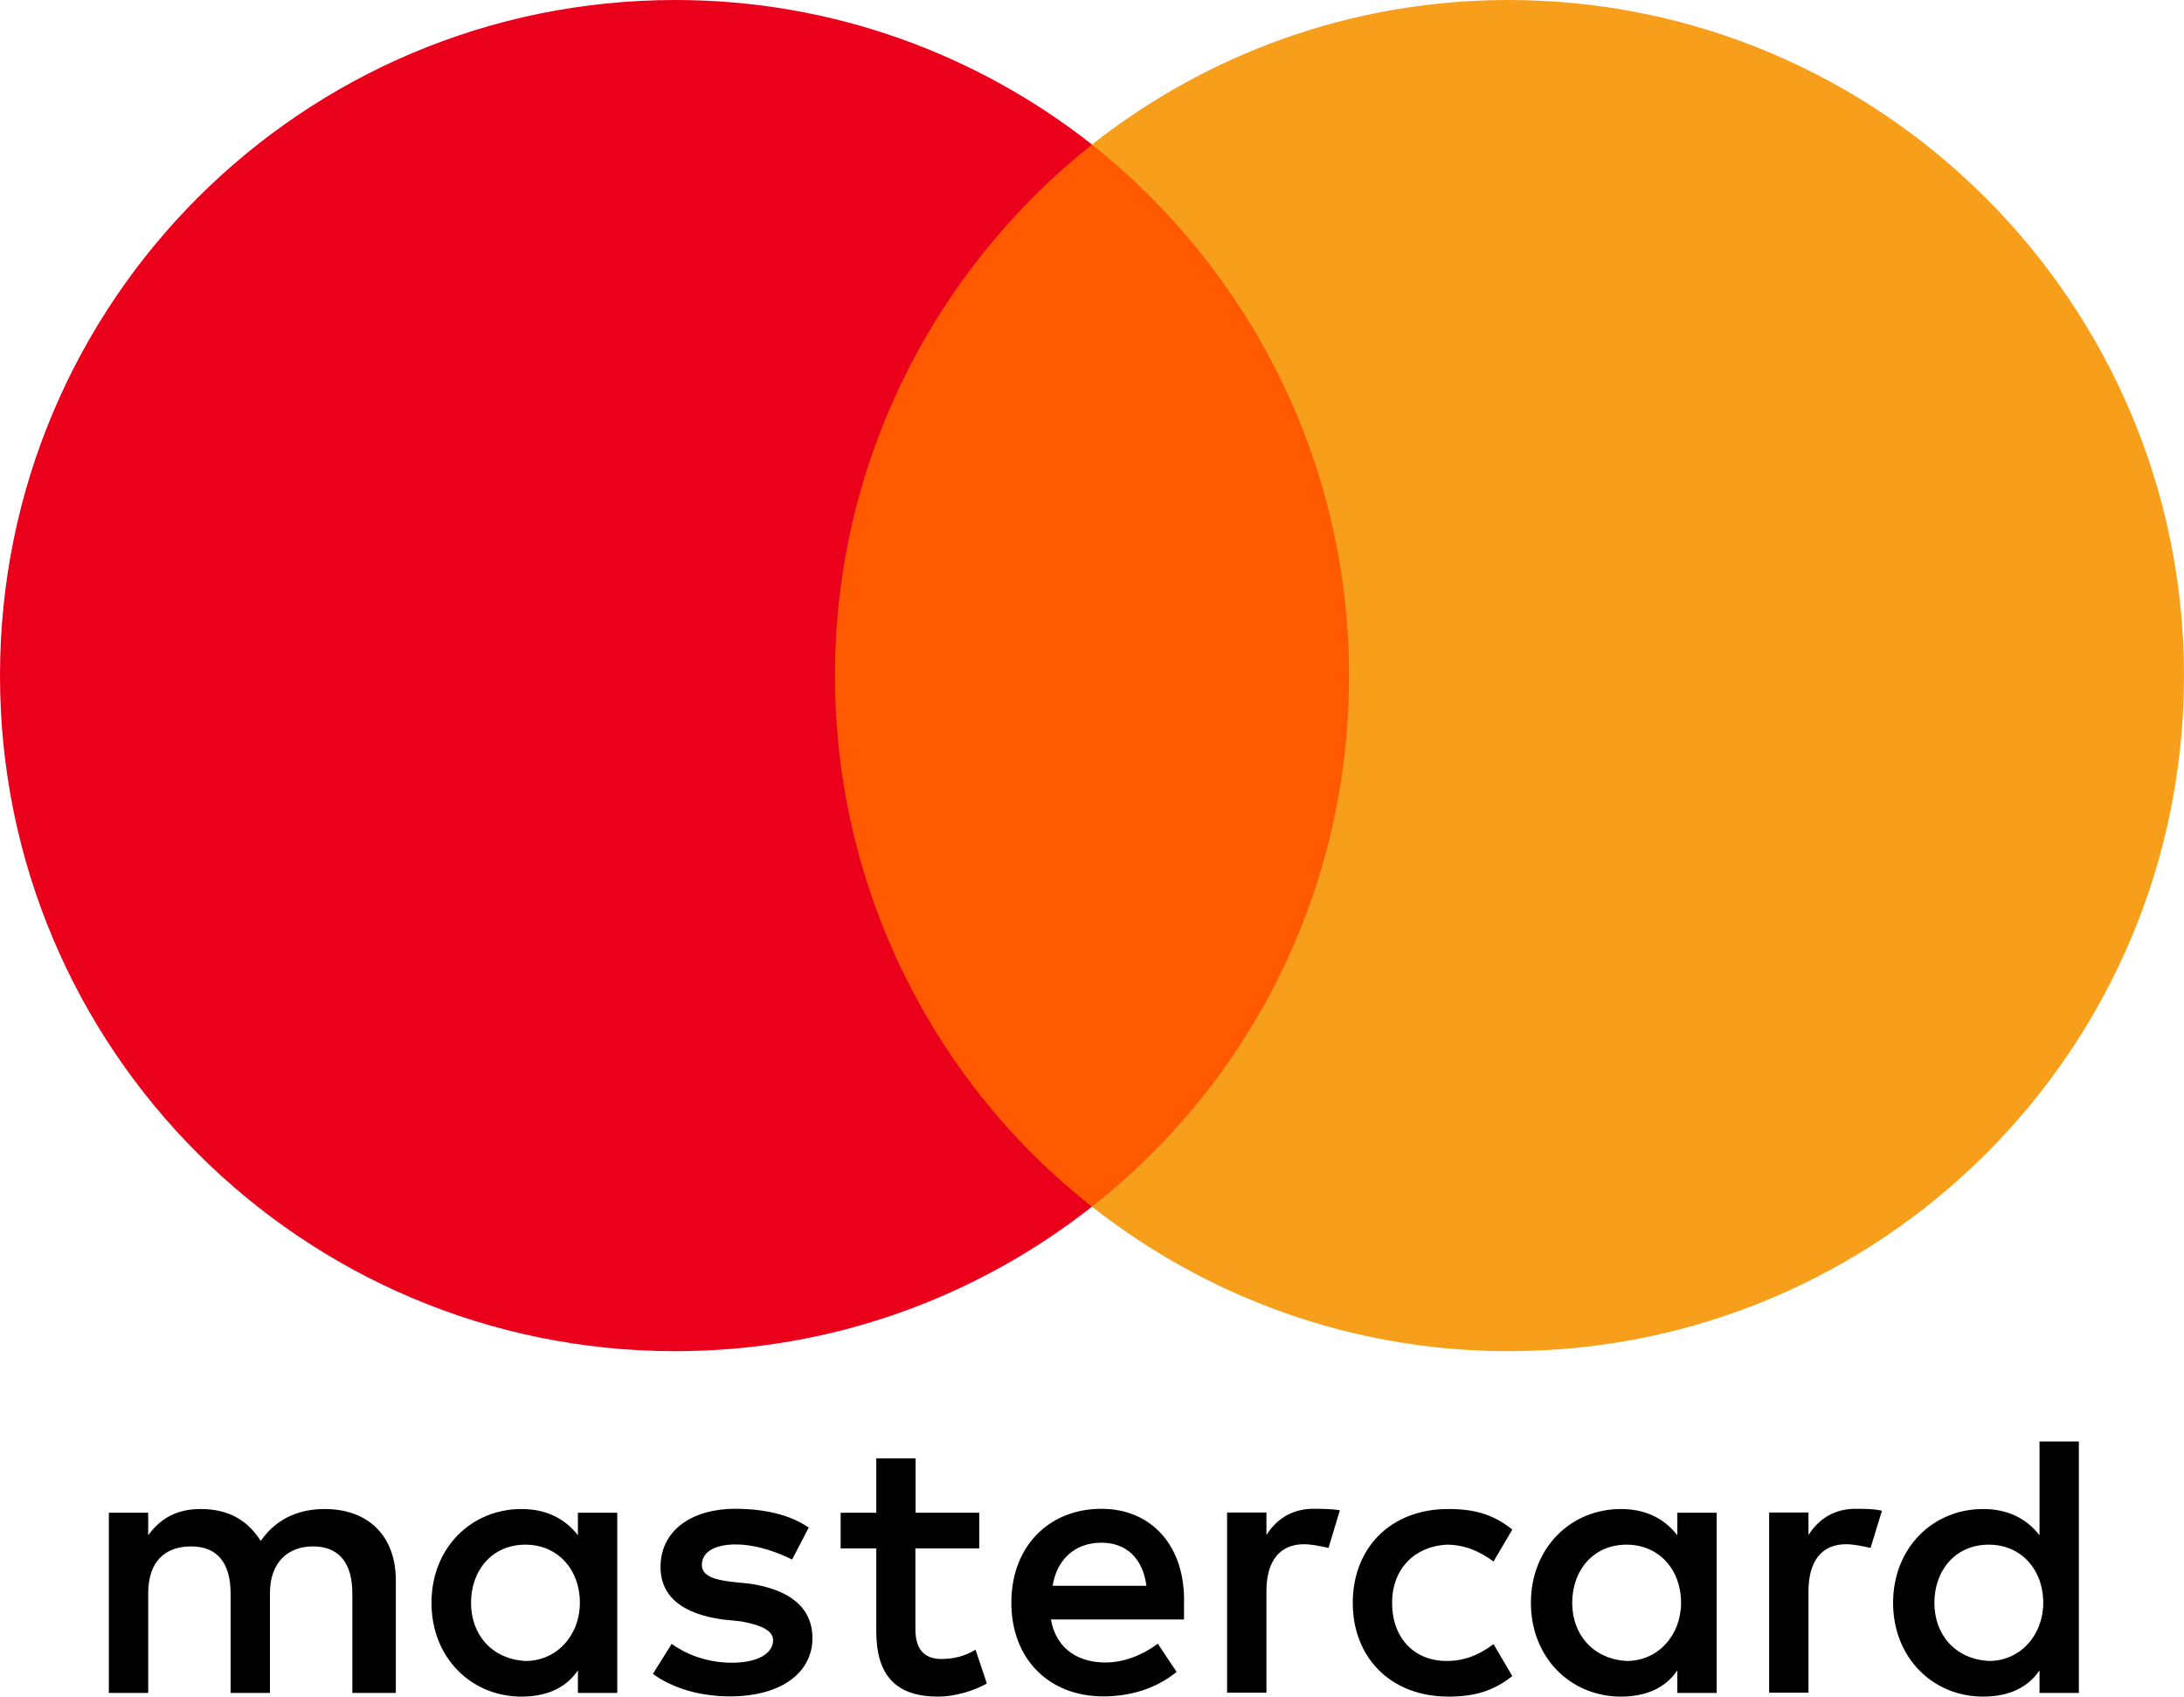
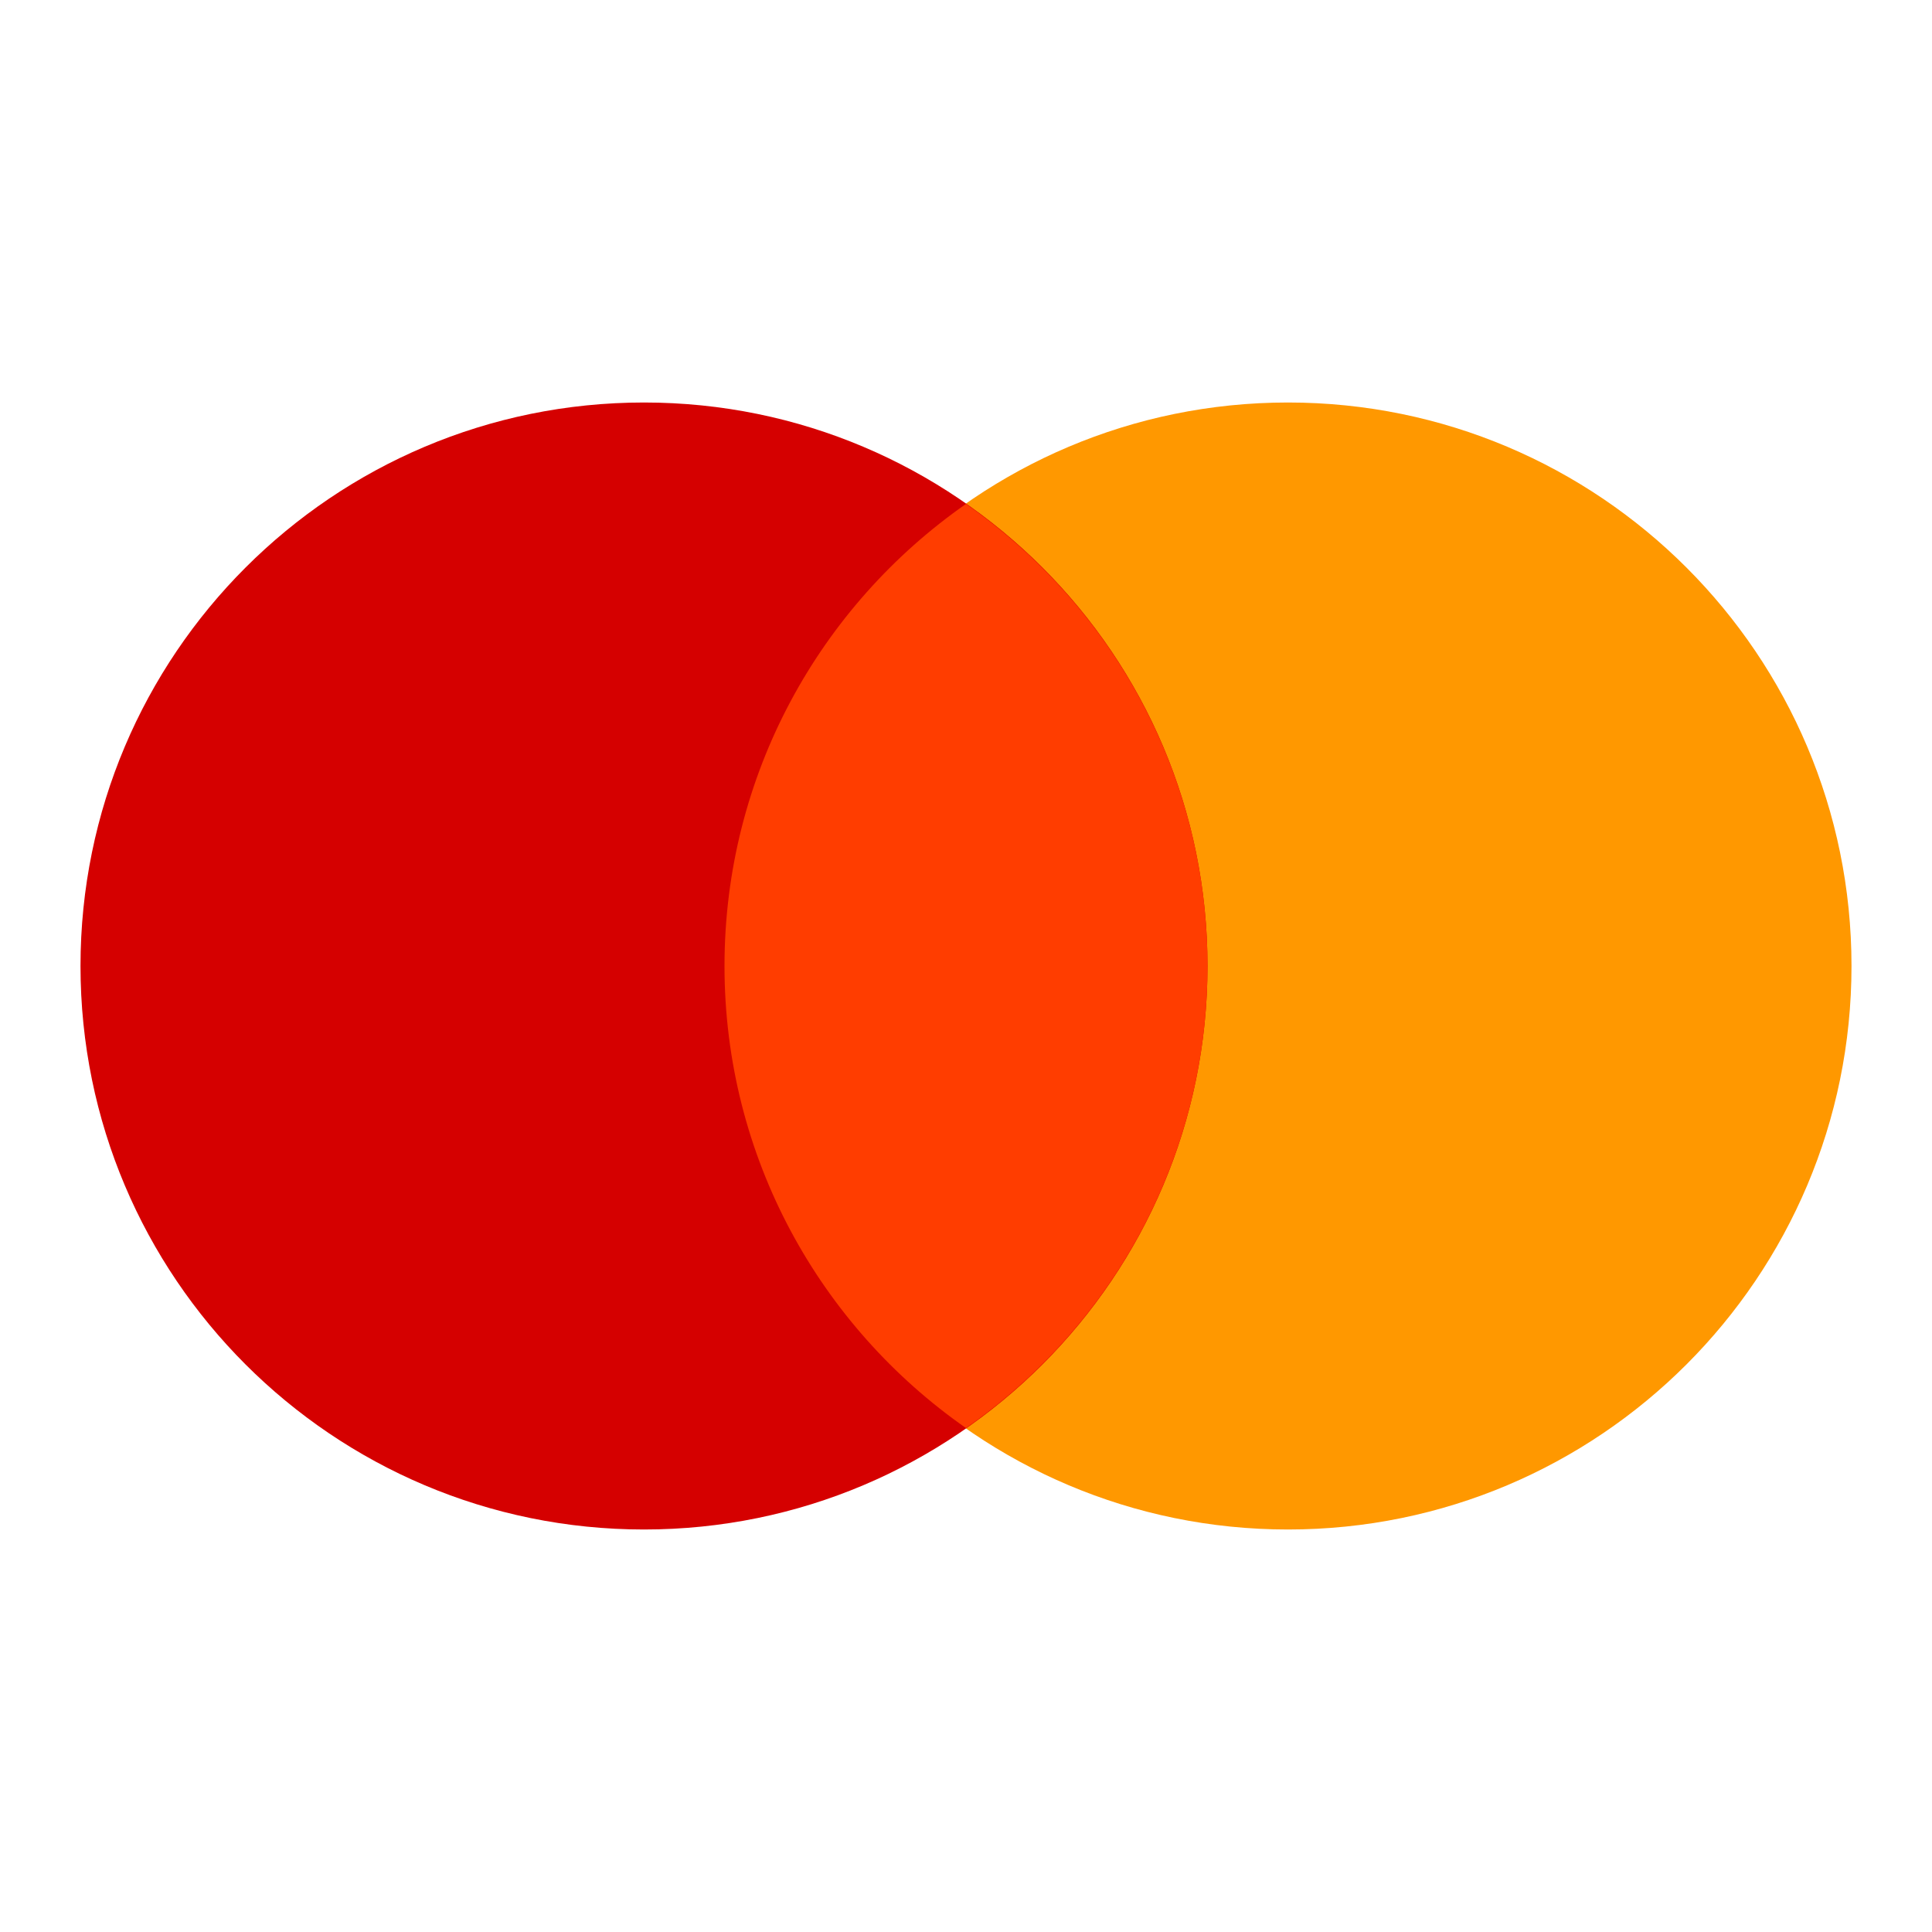
- <svg xmlns="http://www.w3.org/2000/svg" version="1.1" id="svg3409" x="0px" y="0px" width="999.2px" height="776px" viewBox="0 0 999.2 776" enable-background="new 0 0 999.2 776" xml:space="preserve">
-   <path id="XMLID_1775_" d="M181.1,774.3v-51.5c0-19.7-12-32.6-32.6-32.6  c-10.3,0-21.5,3.4-29.2,14.6c-6-9.4-14.6-14.6-27.5-14.6c-8.6,0-17.2,2.6-24,12v-10.3h-18v82.4h18v-45.5c0-14.6,7.7-21.5,19.7-21.5  s18,7.7,18,21.5v45.5h18v-45.5c0-14.6,8.6-21.5,19.7-21.5c12,0,18,7.7,18,21.5v45.5H181.1z M448.1,691.9h-29.2V667h-18v24.9h-16.3  v16.3h16.3v37.8c0,18.9,7.7,30,28.3,30c7.7,0,16.3-2.6,22.3-6l-5.2-15.5c-5.2,3.4-11.2,4.3-15.5,4.3c-8.6,0-12-5.2-12-13.7v-36.9  h29.2V691.9z M600.9,690.1c-10.3,0-17.2,5.2-21.5,12v-10.3h-18v82.4h18v-46.4c0-13.7,6-21.5,17.2-21.5c3.4,0,7.7,0.9,11.2,1.7  l5.2-17.2C609.4,690.1,604.3,690.1,600.9,690.1L600.9,690.1z M370,698.7c-8.6-6-20.6-8.6-33.5-8.6c-20.6,0-34.3,10.3-34.3,26.6  c0,13.7,10.3,21.5,28.3,24l8.6,0.9c9.4,1.7,14.6,4.3,14.6,8.6c0,6-6.9,10.3-18.9,10.3c-12,0-21.5-4.3-27.5-8.6l-8.6,13.7  c9.4,6.9,22.3,10.3,35.2,10.3c24,0,37.8-11.2,37.8-26.6c0-14.6-11.2-22.3-28.3-24.9l-8.6-0.9c-7.7-0.9-13.7-2.6-13.7-7.7  c0-6,6-9.4,15.5-9.4c10.3,0,20.6,4.3,25.8,6.9L370,698.7L370,698.7z M848.9,690.1c-10.3,0-17.2,5.2-21.5,12v-10.3h-18v82.4h18v-46.4  c0-13.7,6-21.5,17.2-21.5c3.4,0,7.7,0.9,11.2,1.7L861,691C857.5,690.1,852.4,690.1,848.9,690.1L848.9,690.1z M618.9,733.1  c0,24.9,17.2,42.9,43.8,42.9c12,0,20.6-2.6,29.2-9.4l-8.6-14.6c-6.9,5.2-13.7,7.7-21.5,7.7c-14.6,0-24.9-10.3-24.9-26.6  c0-15.5,10.3-25.8,24.9-26.6c7.7,0,14.6,2.6,21.5,7.7l8.6-14.6c-8.6-6.9-17.2-9.4-29.2-9.4C636.1,690.1,618.9,708.2,618.9,733.1  L618.9,733.1L618.9,733.1z M785.4,733.1v-41.2h-18v10.3c-6-7.7-14.6-12-25.8-12c-23.2,0-41.2,18-41.2,42.9c0,24.9,18,42.9,41.2,42.9  c12,0,20.6-4.3,25.8-12v10.3h18V733.1L785.4,733.1z M719.3,733.1c0-14.6,9.4-26.6,24.9-26.6c14.6,0,24.9,11.2,24.9,26.6  c0,14.6-10.3,26.6-24.9,26.6C728.8,758.8,719.3,747.6,719.3,733.1L719.3,733.1z M503.9,690.1c-24,0-41.2,17.2-41.2,42.9  c0,25.8,17.2,42.9,42.1,42.9c12,0,24-3.4,33.5-11.2l-8.6-12.9c-6.9,5.2-15.5,8.6-24,8.6c-11.2,0-22.3-5.2-24.9-19.7h60.9  c0-2.6,0-4.3,0-6.9C542.5,707.3,527,690.1,503.9,690.1L503.9,690.1L503.9,690.1z M503.9,705.6c11.2,0,18.9,6.9,20.6,19.7h-42.9  C483.3,714.2,491,705.6,503.9,705.6L503.9,705.6z M951.1,733.1v-73.8h-18v42.9c-6-7.7-14.6-12-25.8-12c-23.2,0-41.2,18-41.2,42.9  c0,24.9,18,42.9,41.2,42.9c12,0,20.6-4.3,25.8-12v10.3h18V733.1L951.1,733.1z M885,733.1c0-14.6,9.4-26.6,24.9-26.6  c14.6,0,24.9,11.2,24.9,26.6c0,14.6-10.3,26.6-24.9,26.6C894.4,758.8,885,747.6,885,733.1L885,733.1z M282.4,733.1v-41.2h-18v10.3  c-6-7.7-14.6-12-25.8-12c-23.2,0-41.2,18-41.2,42.9c0,24.9,18,42.9,41.2,42.9c12,0,20.6-4.3,25.8-12v10.3h18V733.1L282.4,733.1z   M215.5,733.1c0-14.6,9.4-26.6,24.9-26.6c14.6,0,24.9,11.2,24.9,26.6c0,14.6-10.3,26.6-24.9,26.6  C224.9,758.8,215.5,747.6,215.5,733.1z" />
-   <g>
-     <rect id="rect19" x="364" y="66.1" fill="#FF5A00" width="270.4" height="485.8" />
-     <path id="XMLID_330_" fill="#EB001B" d="M382,309c0-98.7,46.4-186.3,117.6-242.9   C447.2,24.9,381.1,0,309,0C138.2,0,0,138.2,0,309s138.2,309,309,309c72.1,0,138.2-24.9,190.6-66.1C428.3,496.1,382,407.7,382,309z" />
-     <path id="path22" fill="#F79E1B" d="M999.2,309c0,170.8-138.2,309-309,309   c-72.1,0-138.2-24.9-190.6-66.1c72.1-56.7,117.6-144.2,117.6-242.9S570.8,122.7,499.6,66.1C551.9,24.9,618,0,690.1,0   C861,0,999.2,139.1,999.2,309z" />
-   </g>
+ <svg xmlns="http://www.w3.org/2000/svg" viewBox="0 0 48 48" width="48px" height="48px">
+   <path fill="#ff9800" d="M32 10A14 14 0 1 0 32 38A14 14 0 1 0 32 10Z" />
+   <path fill="#d50000" d="M16 10A14 14 0 1 0 16 38A14 14 0 1 0 16 10Z" />
+   <path fill="#ff3d00" d="M18,24c0,4.755,2.376,8.95,6,11.48c3.624-2.53,6-6.725,6-11.48s-2.376-8.95-6-11.48 C20.376,15.05,18,19.245,18,24z" />
</svg>
